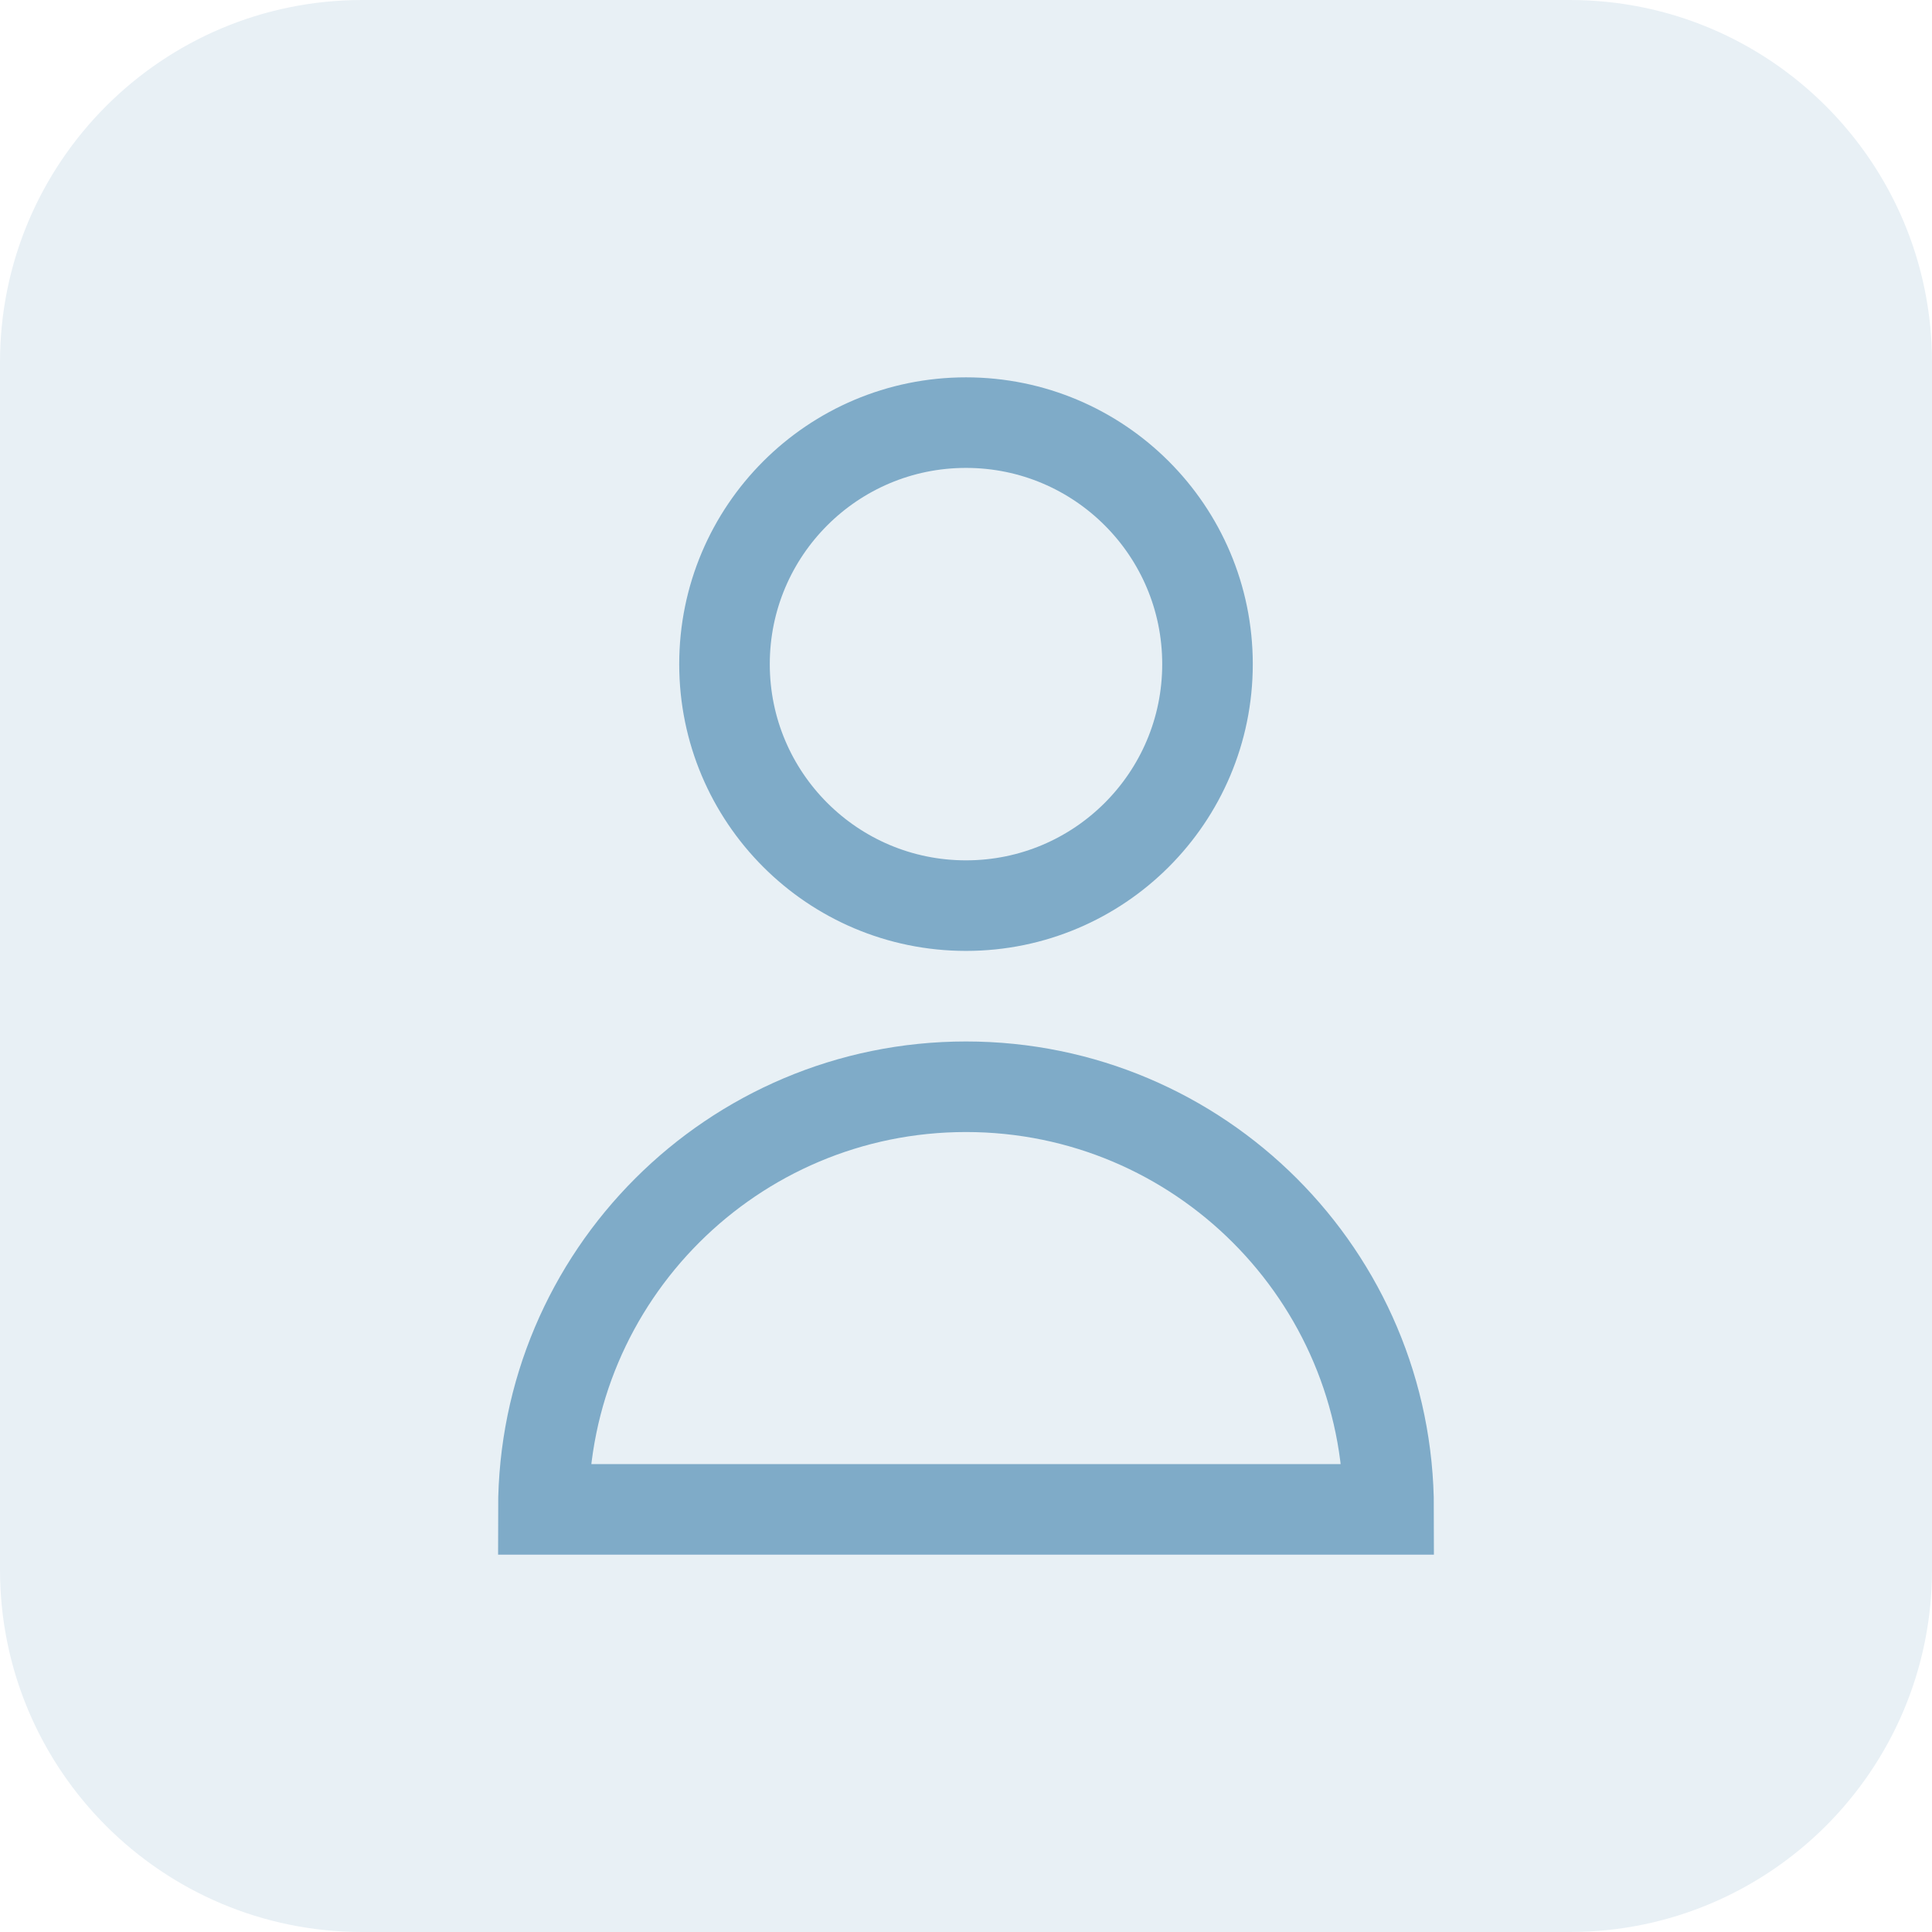
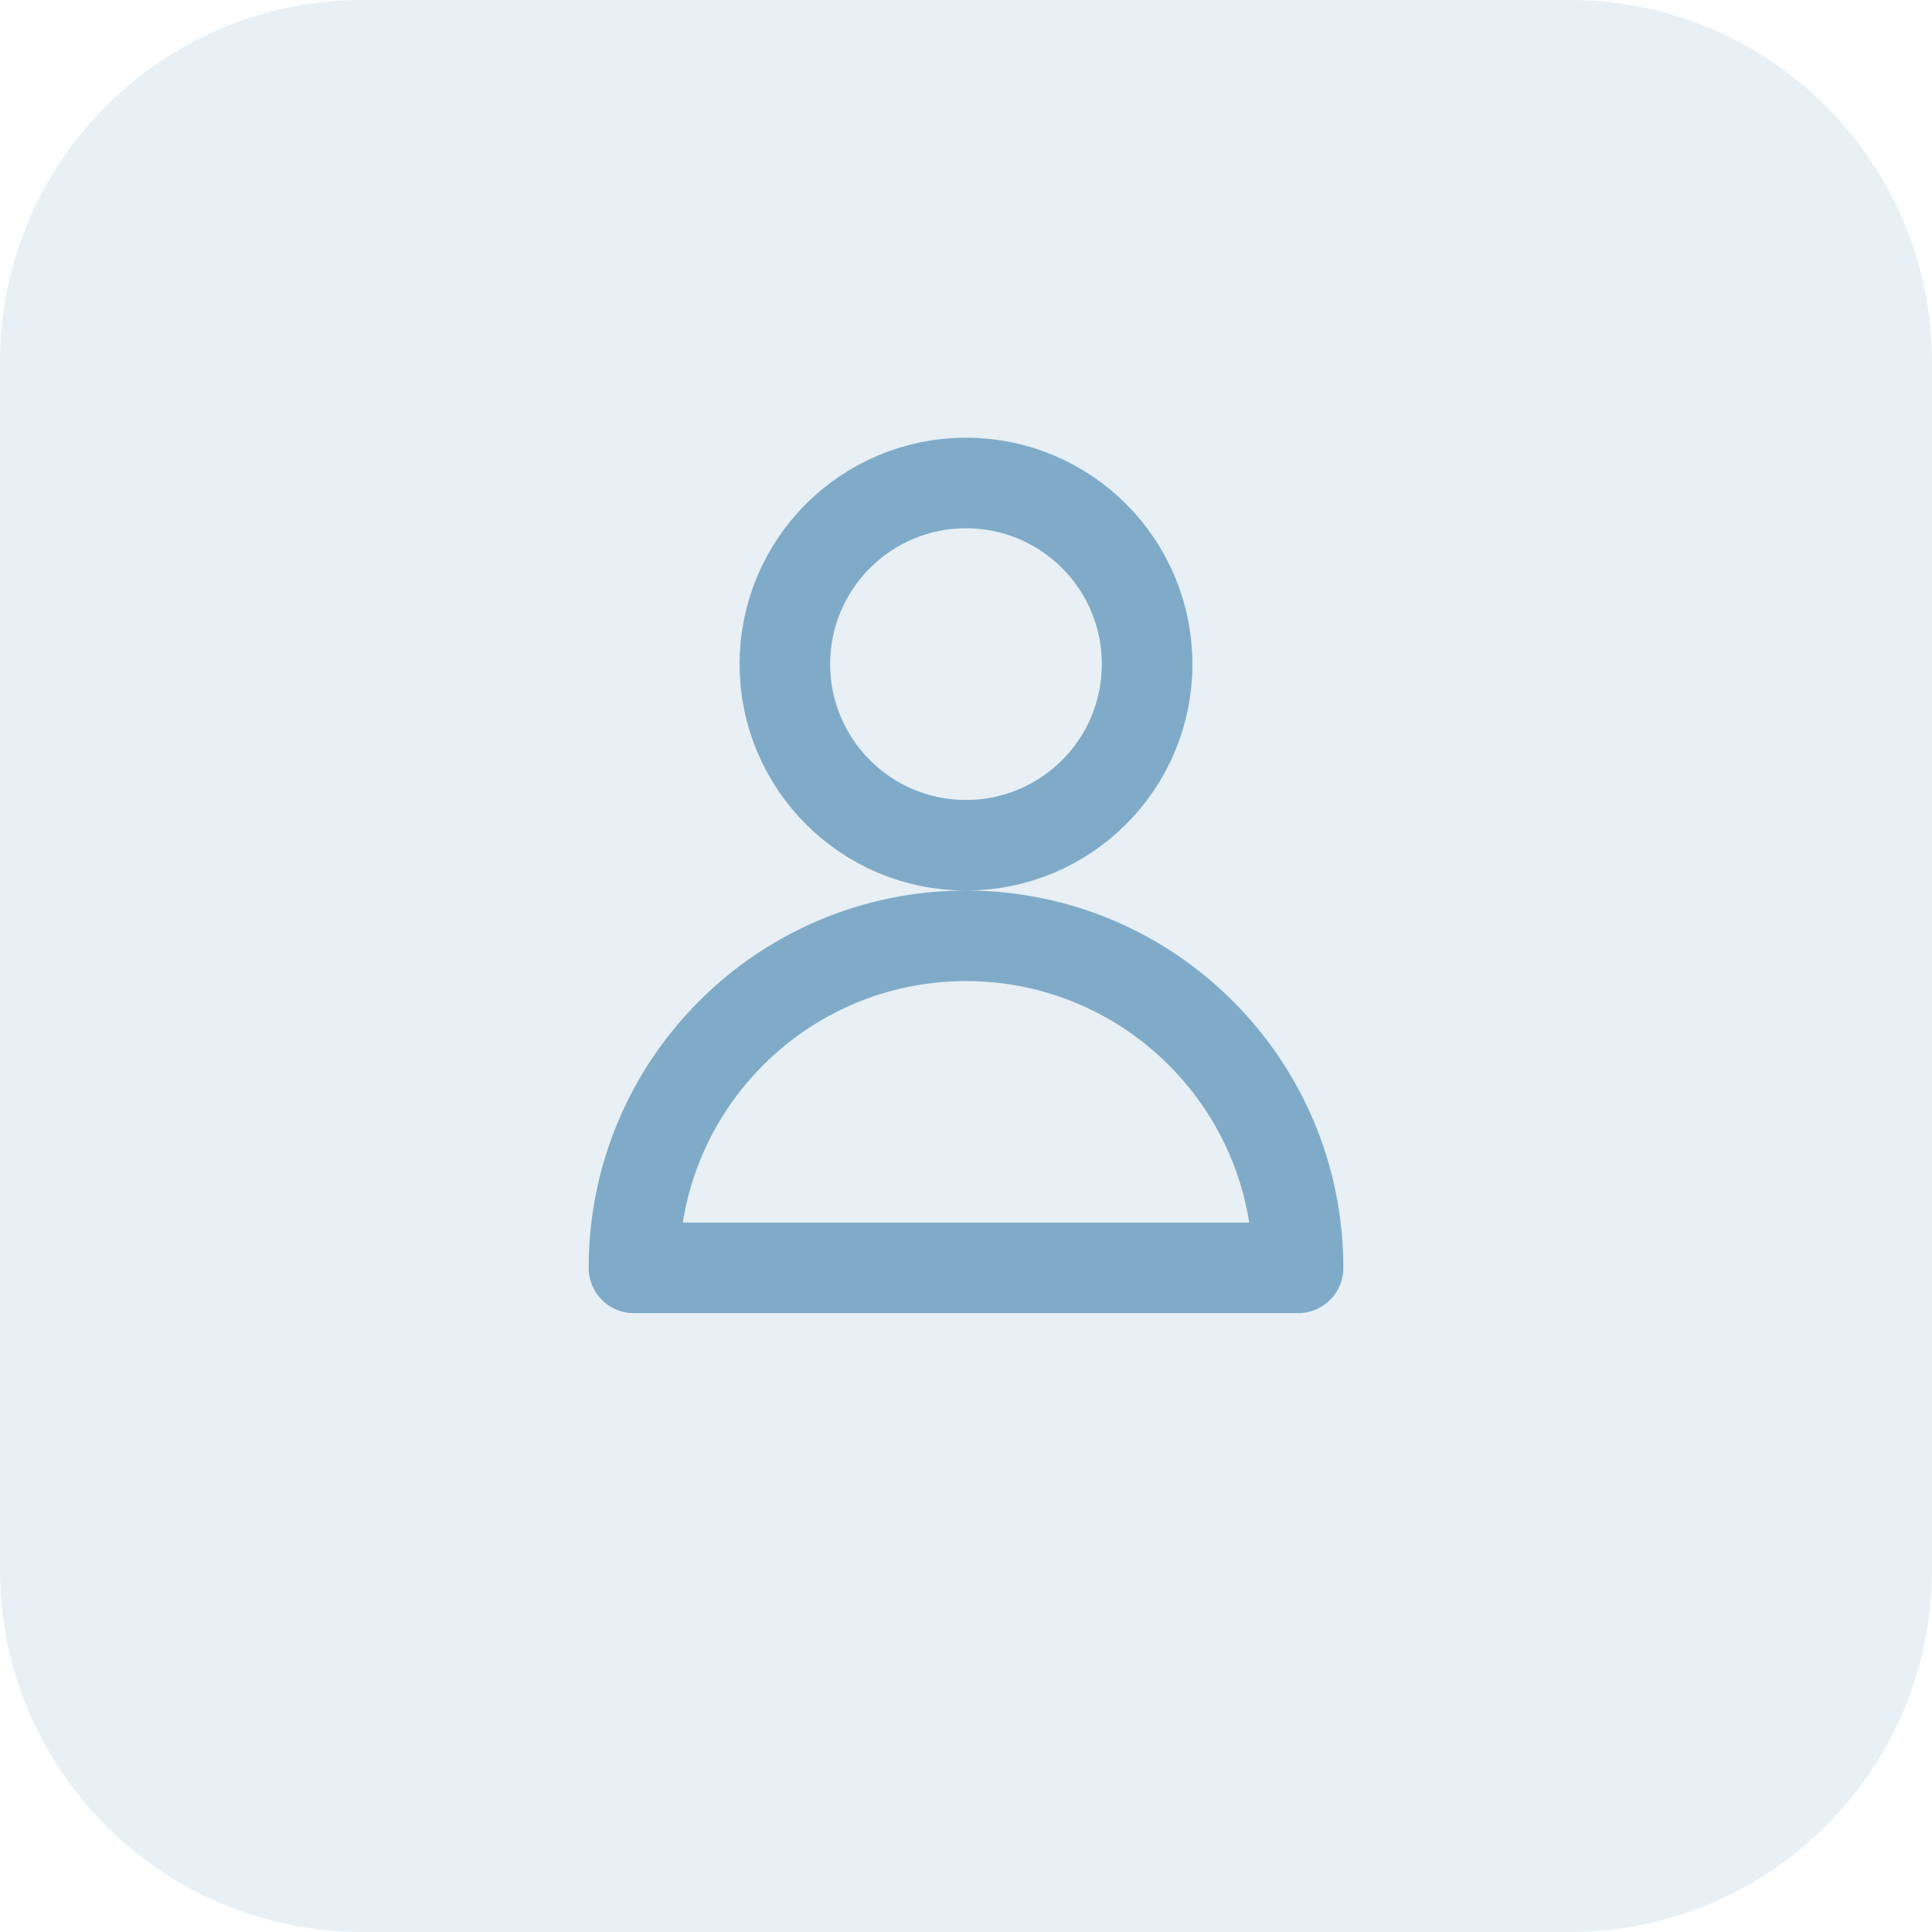
<svg xmlns="http://www.w3.org/2000/svg" viewBox="0 0 32 32">
  <rect width="32" height="32" rx="6" fill="#E8F0F5" />
-   <g transform="translate(4, 4)">
-     <path d="M16 7a4 4 0 11-8 0 4 4 0 018 0zM12 14a7 7 0 00-7 7h14a7 7 0 00-7-7z" fill="none" stroke="#7FABC8" stroke-width="1.5" />
-   </g>
+   <path d="M19 11a3 3 0 11-6 0 3 3 0 016 0zM16 15.5a5.5 5.5 0 00-5.5 5.5h11a5.5 5.5 0 00-5.5-5.5z" fill="none" stroke="#7FABC8" stroke-width="1.5" stroke-linecap="round" stroke-linejoin="round" />
</svg>
